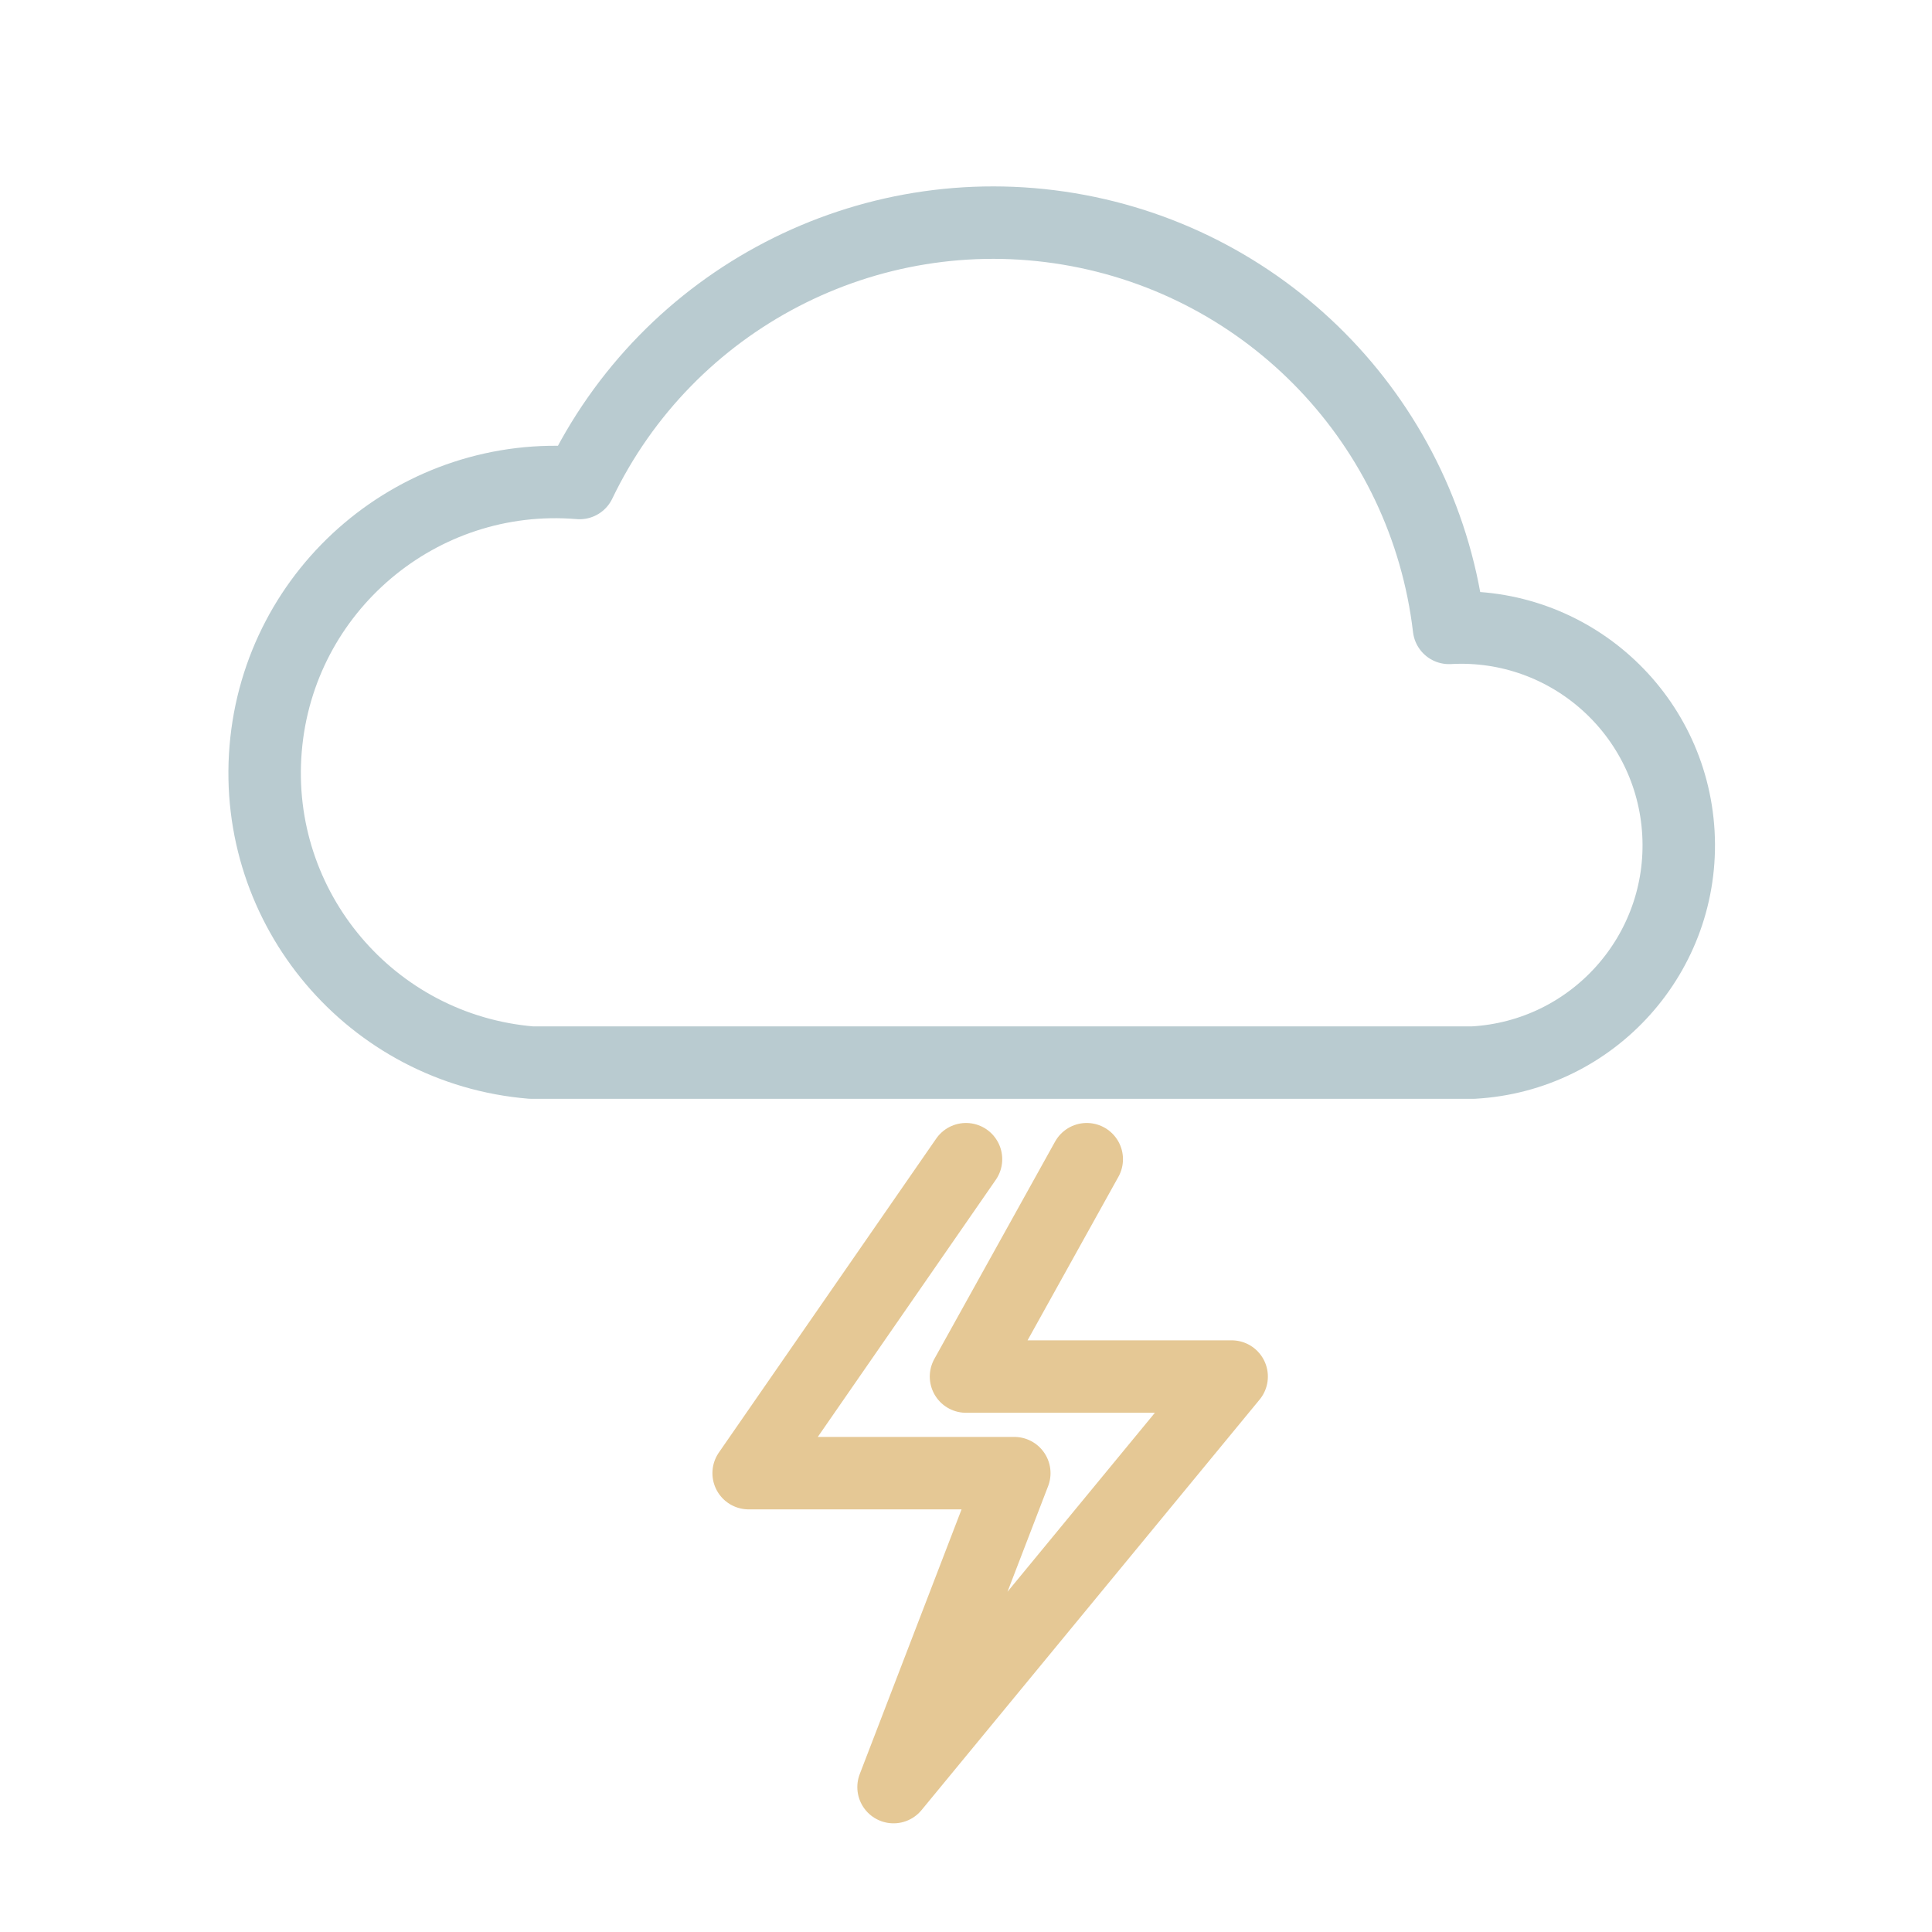
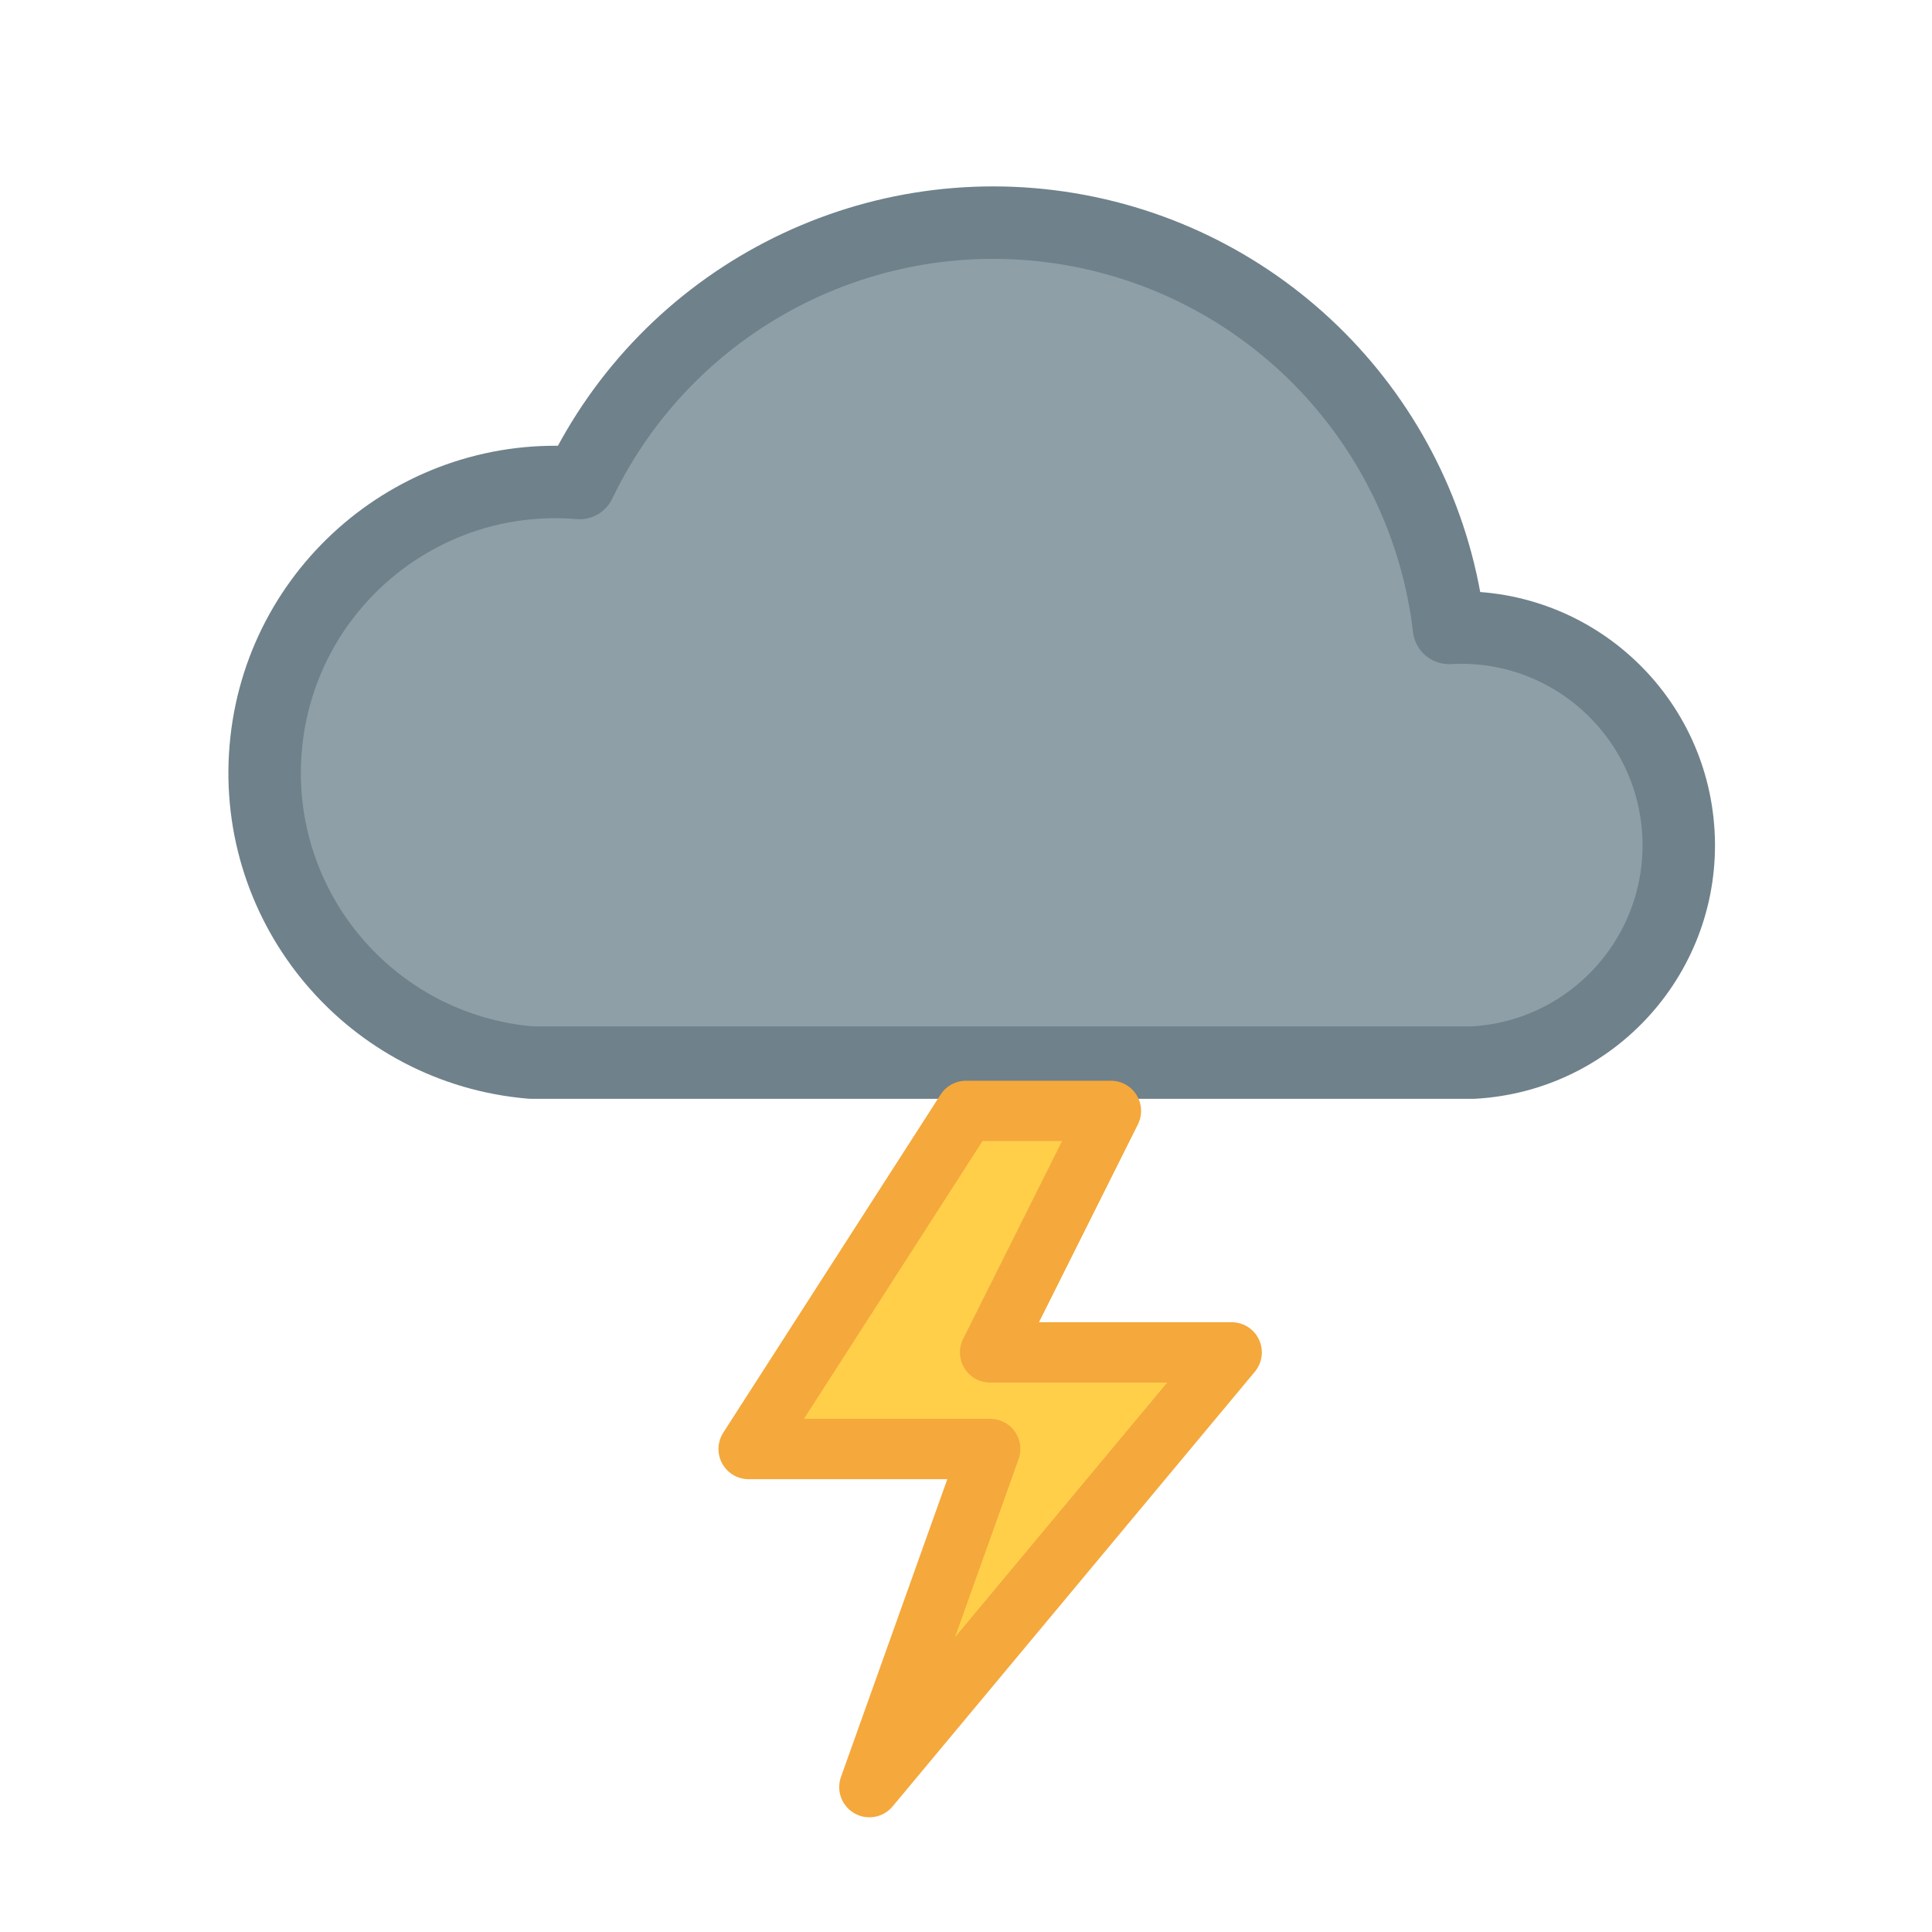
- <svg xmlns="http://www.w3.org/2000/svg" viewBox="0 0 80 80" fill="none" stroke-width="3" stroke-linecap="round" stroke-linejoin="round">
-   <path stroke="#b9cbd0" d="M22 44a12 12 0 1 1 2-24 19 19 0 0 1 36 6 9 9 0 1 1 1 18Z" />
-   <path stroke="#e5c895" d="m40 48-9 13h11l-5 13 14-17H40l5-9" />
+ <svg xmlns="http://www.w3.org/2000/svg" viewBox="0 0 80 80" stroke-linecap="round" stroke-linejoin="round">
+   <path fill="#8f9fa8" stroke="#6f818a" stroke-width="3" d="M22 44a12 12 0 1 1 2-24 19 19 0 0 1 36 6 9 9 0 1 1 1 18Z" />
+   <path fill="#ffcf4a" stroke="#f5a83b" stroke-width="2.5" d="m40 46-9 14h10l-5 14 15-18H41l5-10Z" />
</svg>
